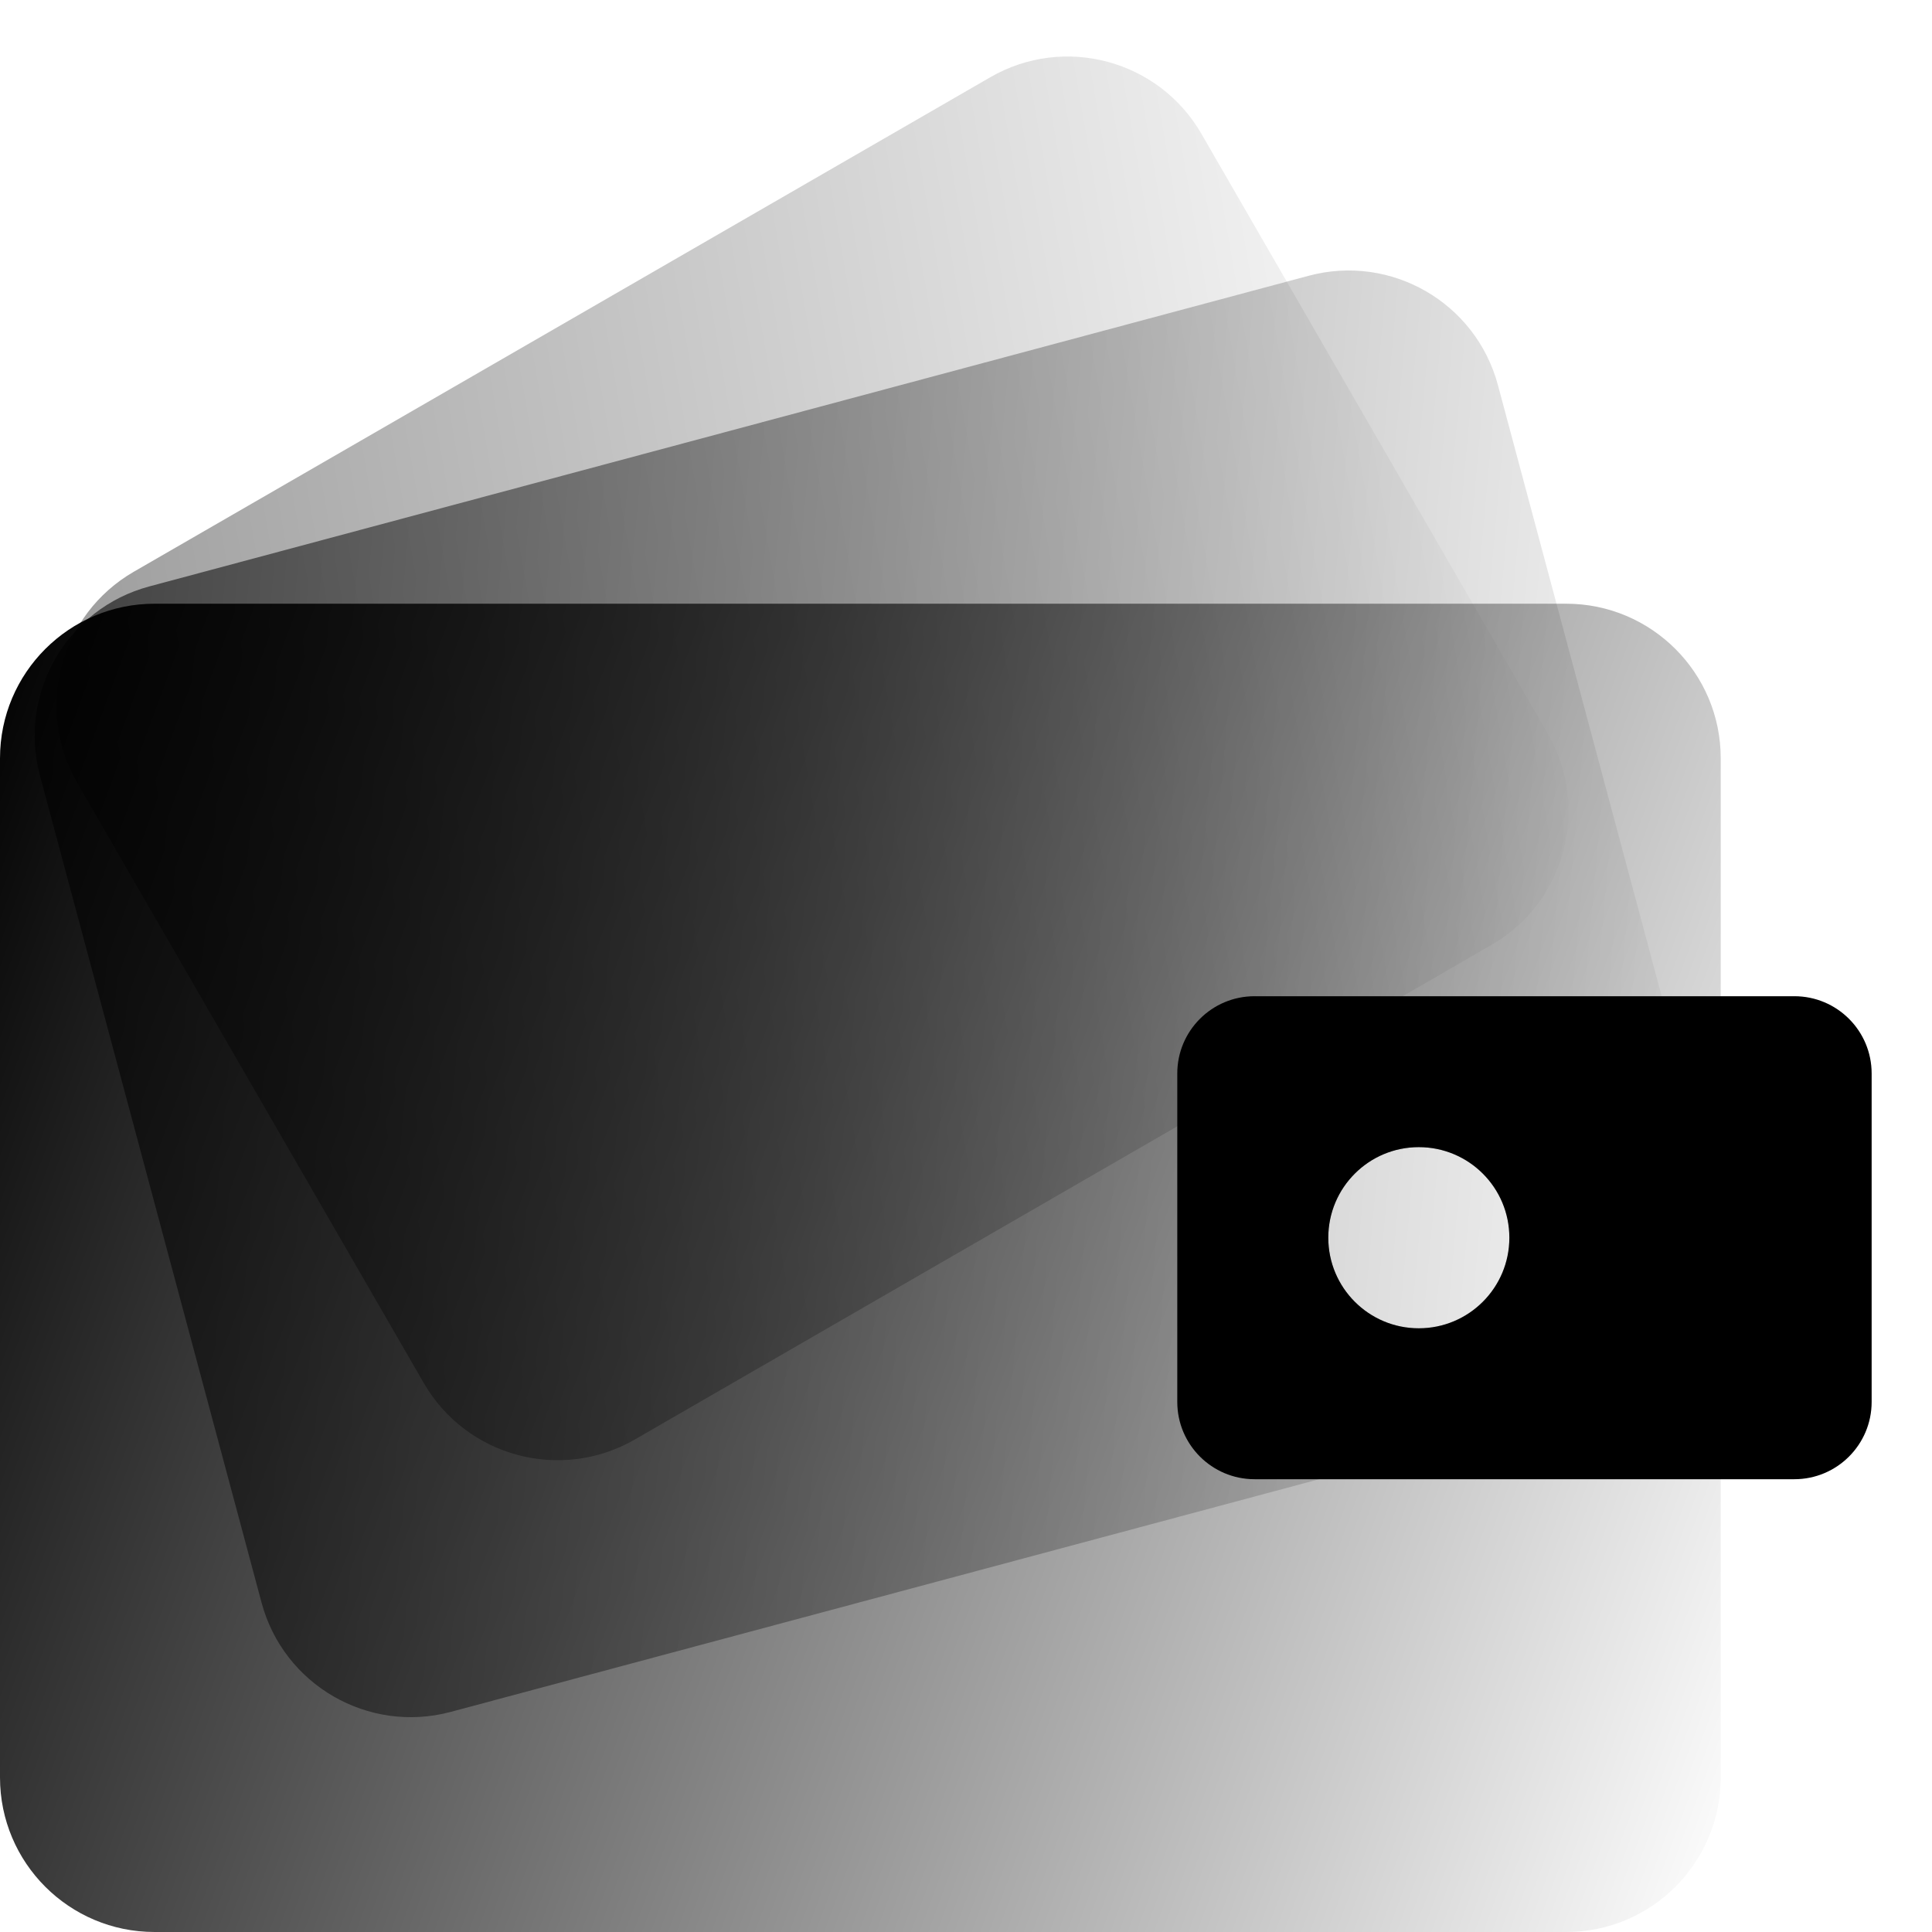
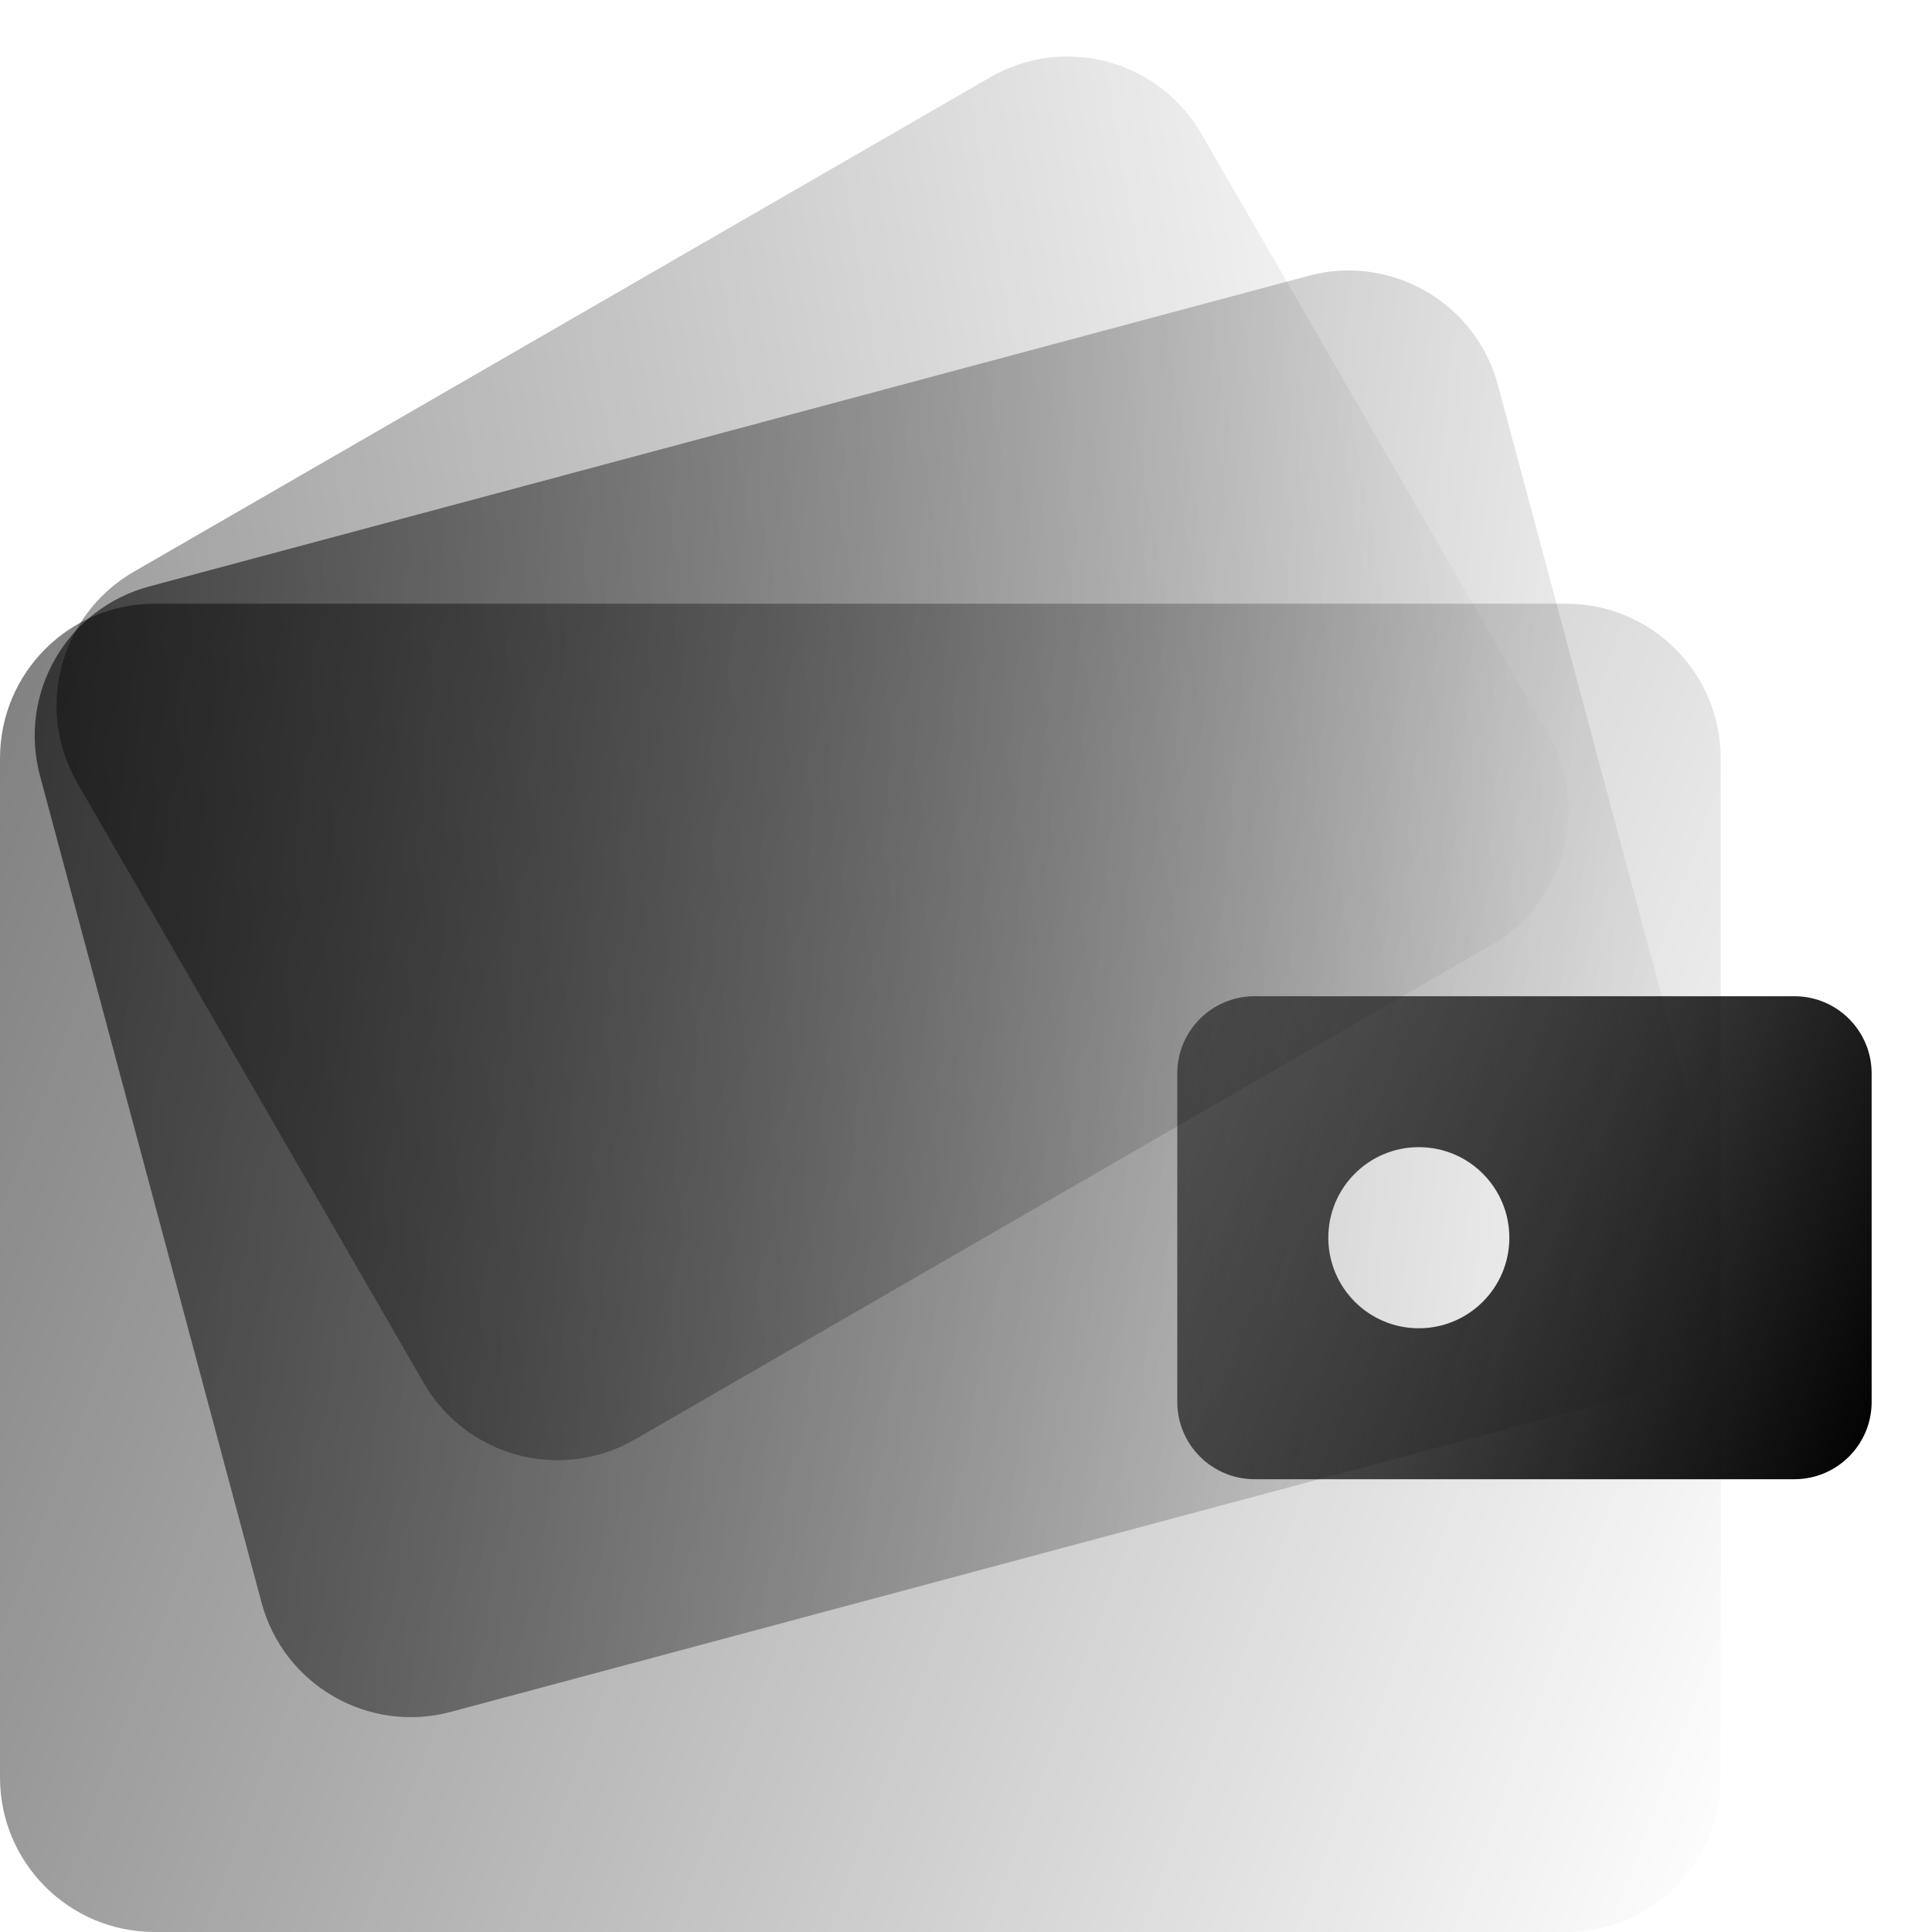
<svg xmlns="http://www.w3.org/2000/svg" width="100%" height="100%" viewBox="0 0 25 25" fill="none">
  <g filter="url(#filter0_b_644_260)">
    <path fill-rule="evenodd" clip-rule="evenodd" d="M16.234 12.891C15.682 12.891 15.234 13.338 15.234 13.891V18.141C15.234 18.693 15.682 19.141 16.234 19.141H23.219C23.771 19.141 24.219 18.693 24.219 18.141V13.891C24.219 13.338 23.771 12.891 23.219 12.891H16.234ZM18.359 17.188C19.007 17.188 19.531 16.663 19.531 16.016C19.531 15.368 19.007 14.844 18.359 14.844C17.712 14.844 17.188 15.368 17.188 16.016C17.188 16.663 17.712 17.188 18.359 17.188Z" fill="url(#paint0_linear_644_260_custom_id)" />
  </g>
  <rect y="8.398" width="16.797" height="12.966" rx="2" transform="rotate(-30 0 8.39844)" fill="url(#paint1_linear_644_260_custom_id)" />
  <rect y="8.106" width="19.531" height="15.077" rx="2" transform="rotate(-15 0 8.10645)" fill="url(#paint2_linear_644_260_custom_id)" />
  <g filter="url(#filter1_b_644_260_custom_id)">
    <path fill-rule="evenodd" clip-rule="evenodd" d="M2 7.812C0.895 7.812 0 8.708 0 9.812V23C0 24.105 0.895 25 2 25H20.266C21.37 25 22.266 24.105 22.266 23V9.812C22.266 8.708 21.37 7.812 20.266 7.812H2ZM18.359 17.188C19.007 17.188 19.531 16.663 19.531 16.016C19.531 15.368 19.007 14.844 18.359 14.844C17.712 14.844 17.188 15.368 17.188 16.016C17.188 16.663 17.712 17.188 18.359 17.188Z" fill="url(#paint3_linear_644_260_custom_id)" />
  </g>
  <defs>
    <filter id="filter0_b_644_260" x="0.234" y="-2.109" width="38.984" height="36.25" filterUnits="userSpaceOnUse" color-interpolation-filters="sRGB">
      <feFlood flood-opacity="0" result="BackgroundImageFix" />
      <feGaussianBlur in="BackgroundImageFix" stdDeviation="7.5" />
      <feComposite in2="SourceAlpha" operator="in" result="effect1_backgroundBlur_644_260" />
      <feBlend mode="normal" in="SourceGraphic" in2="effect1_backgroundBlur_644_260" result="shape" />
    </filter>
    <filter id="filter1_b_644_260_custom_id" x="-15" y="-7.188" width="52.266" height="47.188" filterUnits="userSpaceOnUse" color-interpolation-filters="sRGB">
      <feFlood flood-opacity="0" result="BackgroundImageFix" />
      <feGaussianBlur in="BackgroundImageFix" stdDeviation="7.5" />
      <feComposite in2="SourceAlpha" operator="in" result="effect1_backgroundBlur_644_260" />
      <feBlend mode="normal" in="SourceGraphic" in2="effect1_backgroundBlur_644_260" result="shape" />
    </filter>
    <linearGradient id="paint0_linear_644_260_custom_id" x1="15.234" y1="12.891" x2="25.124" y2="16.931" gradientUnits="userSpaceOnUse">
-       <stop stop-color="currentColor" />
+       <stop stop-color="currentColor" stop-opacity="0.5" />
      <stop offset="1" stop-color="currentColor" />
    </linearGradient>
    <linearGradient id="paint1_linear_644_260_custom_id" x1="0" y1="8.398" x2="19" y2="15.394" gradientUnits="userSpaceOnUse">
      <stop stop-color="currentColor" stop-opacity="0.4" />
      <stop offset="1" stop-color="currentColor" stop-opacity="0" />
    </linearGradient>
    <linearGradient id="paint2_linear_644_260_custom_id" x1="0" y1="8.106" x2="22.093" y2="16.241" gradientUnits="userSpaceOnUse">
      <stop stop-color="currentColor" stop-opacity="0.6" />
      <stop offset="1" stop-color="currentColor" stop-opacity="0" />
      <stop offset="1" stop-color="currentColor" stop-opacity="0" />
    </linearGradient>
    <linearGradient id="paint3_linear_644_260_custom_id" x1="0" y1="7.812" x2="25.186" y2="17.086" gradientUnits="userSpaceOnUse">
-       <stop stop-color="currentColor" />
+       <stop stop-color="currentColor" stop-opacity="0.5" />
      <stop offset="1" stop-color="currentColor" stop-opacity="0" />
    </linearGradient>
  </defs>
</svg>
